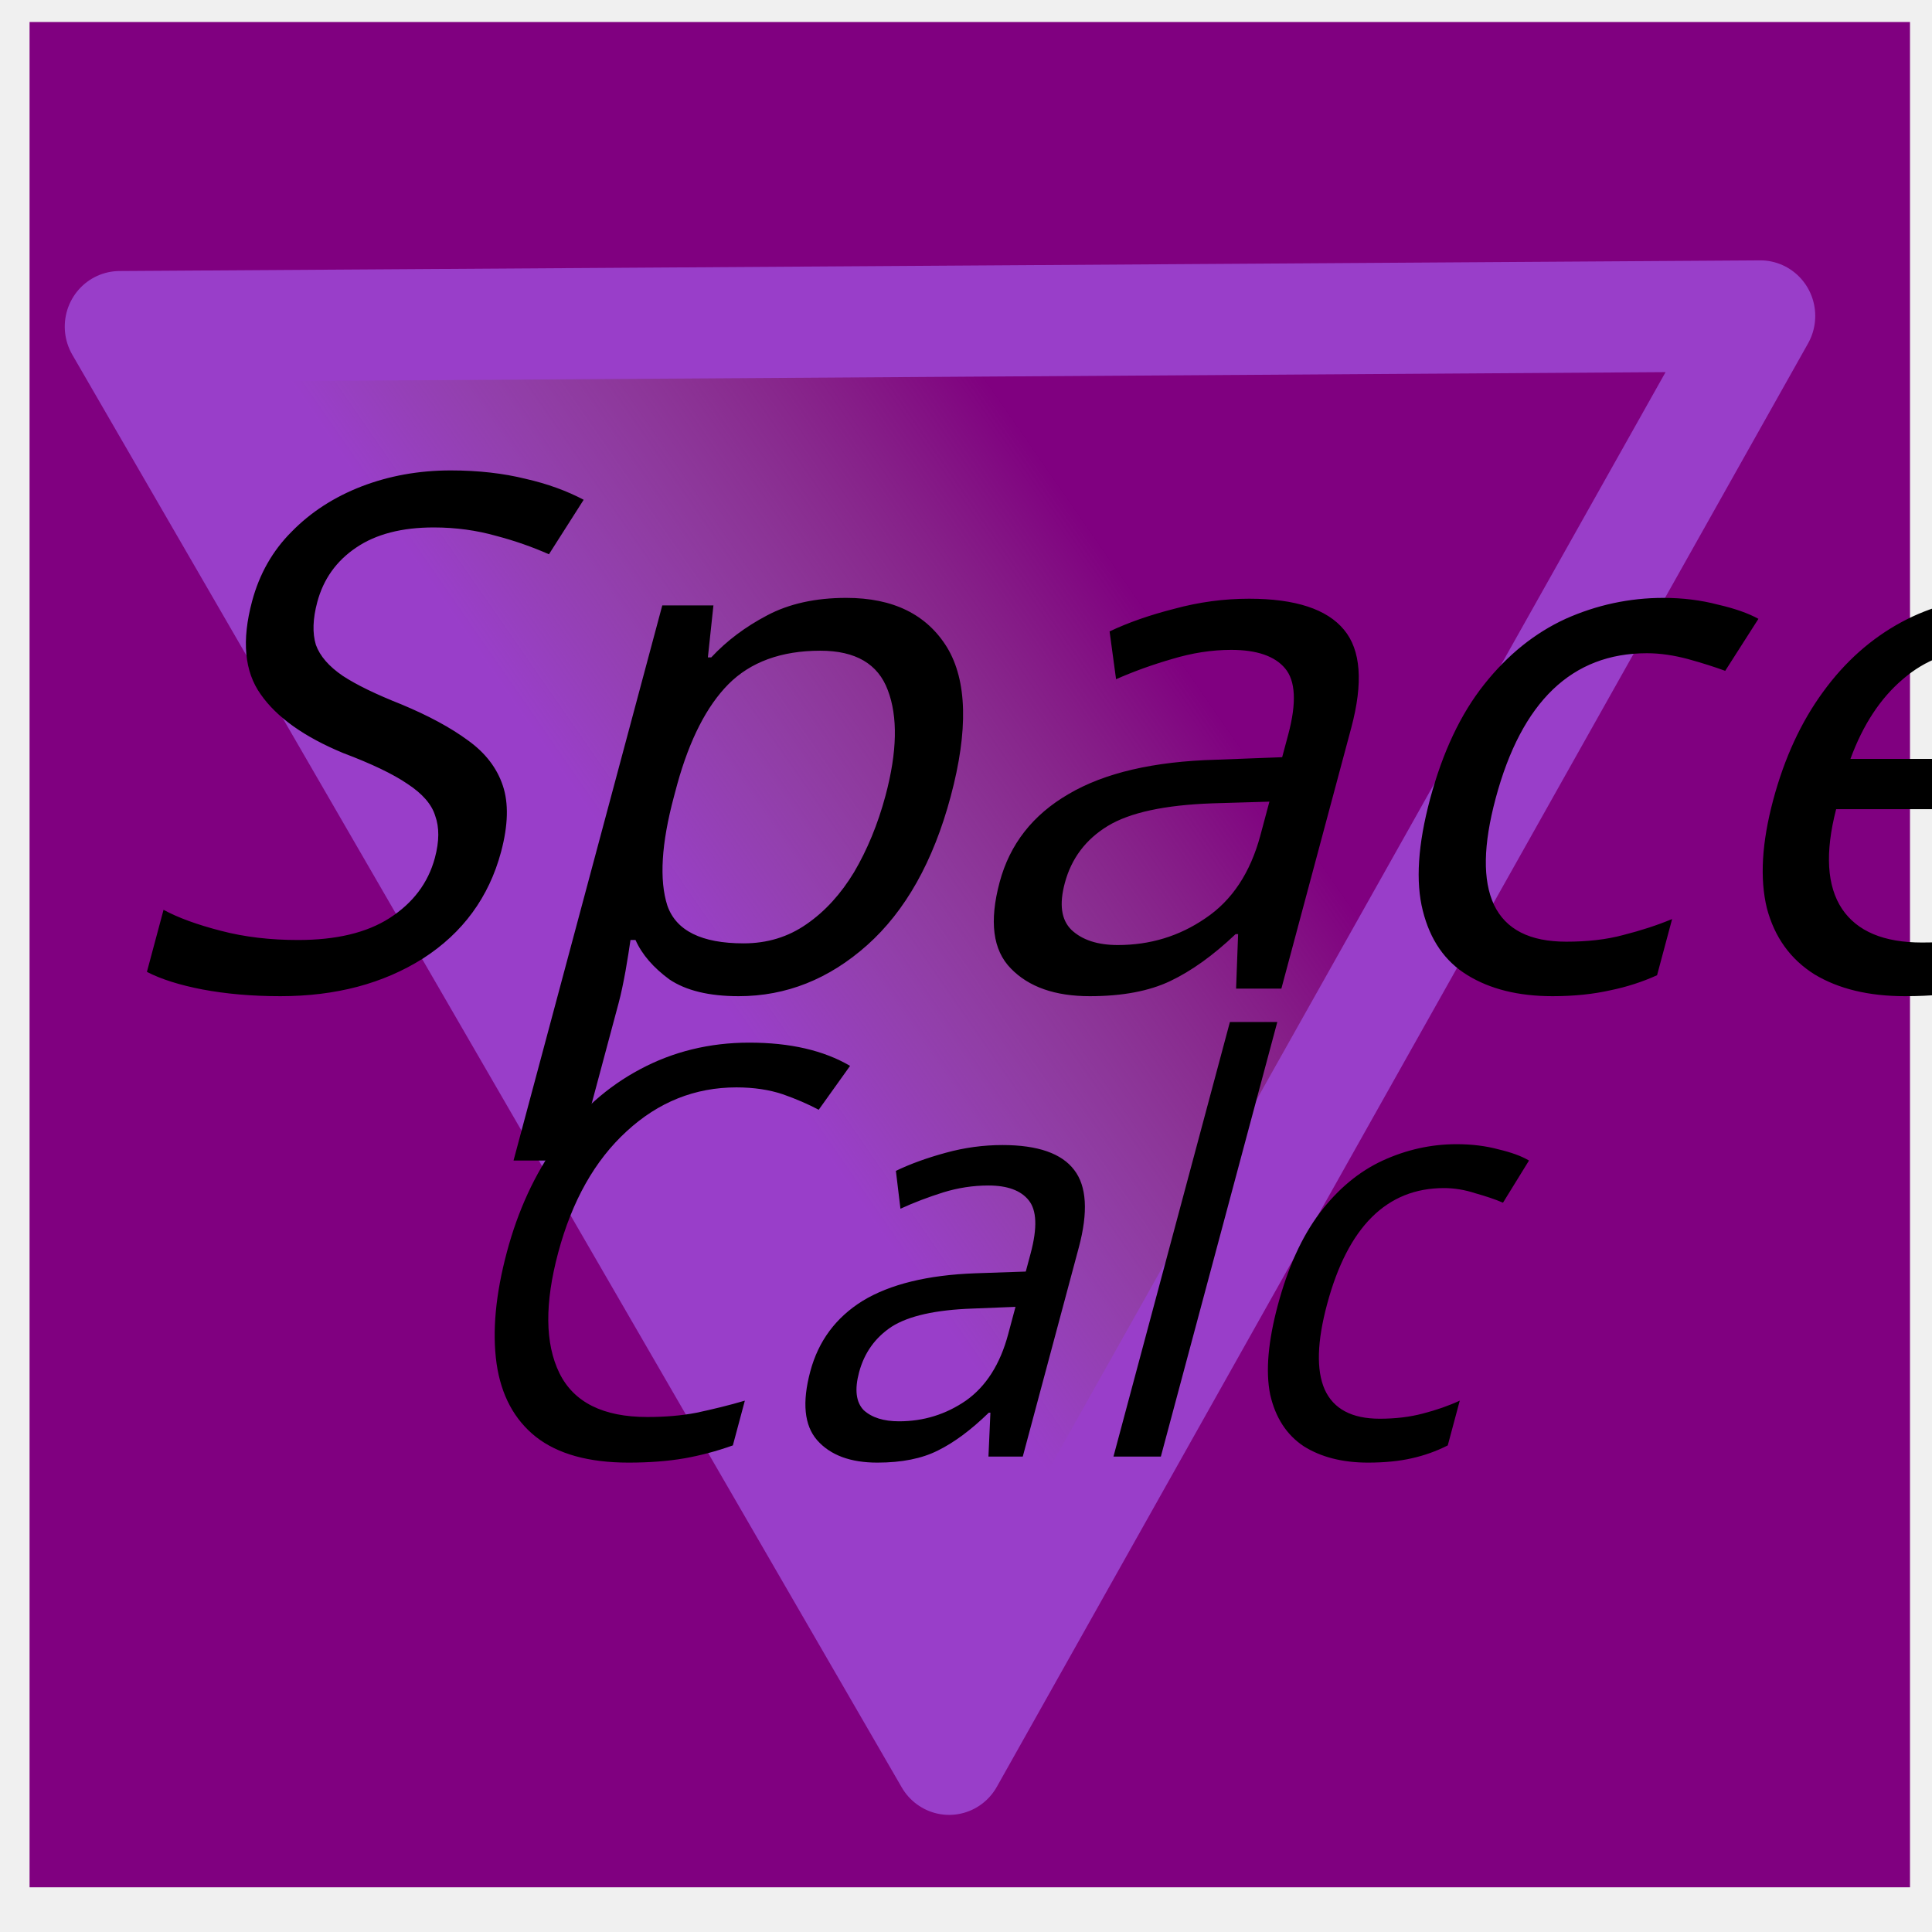
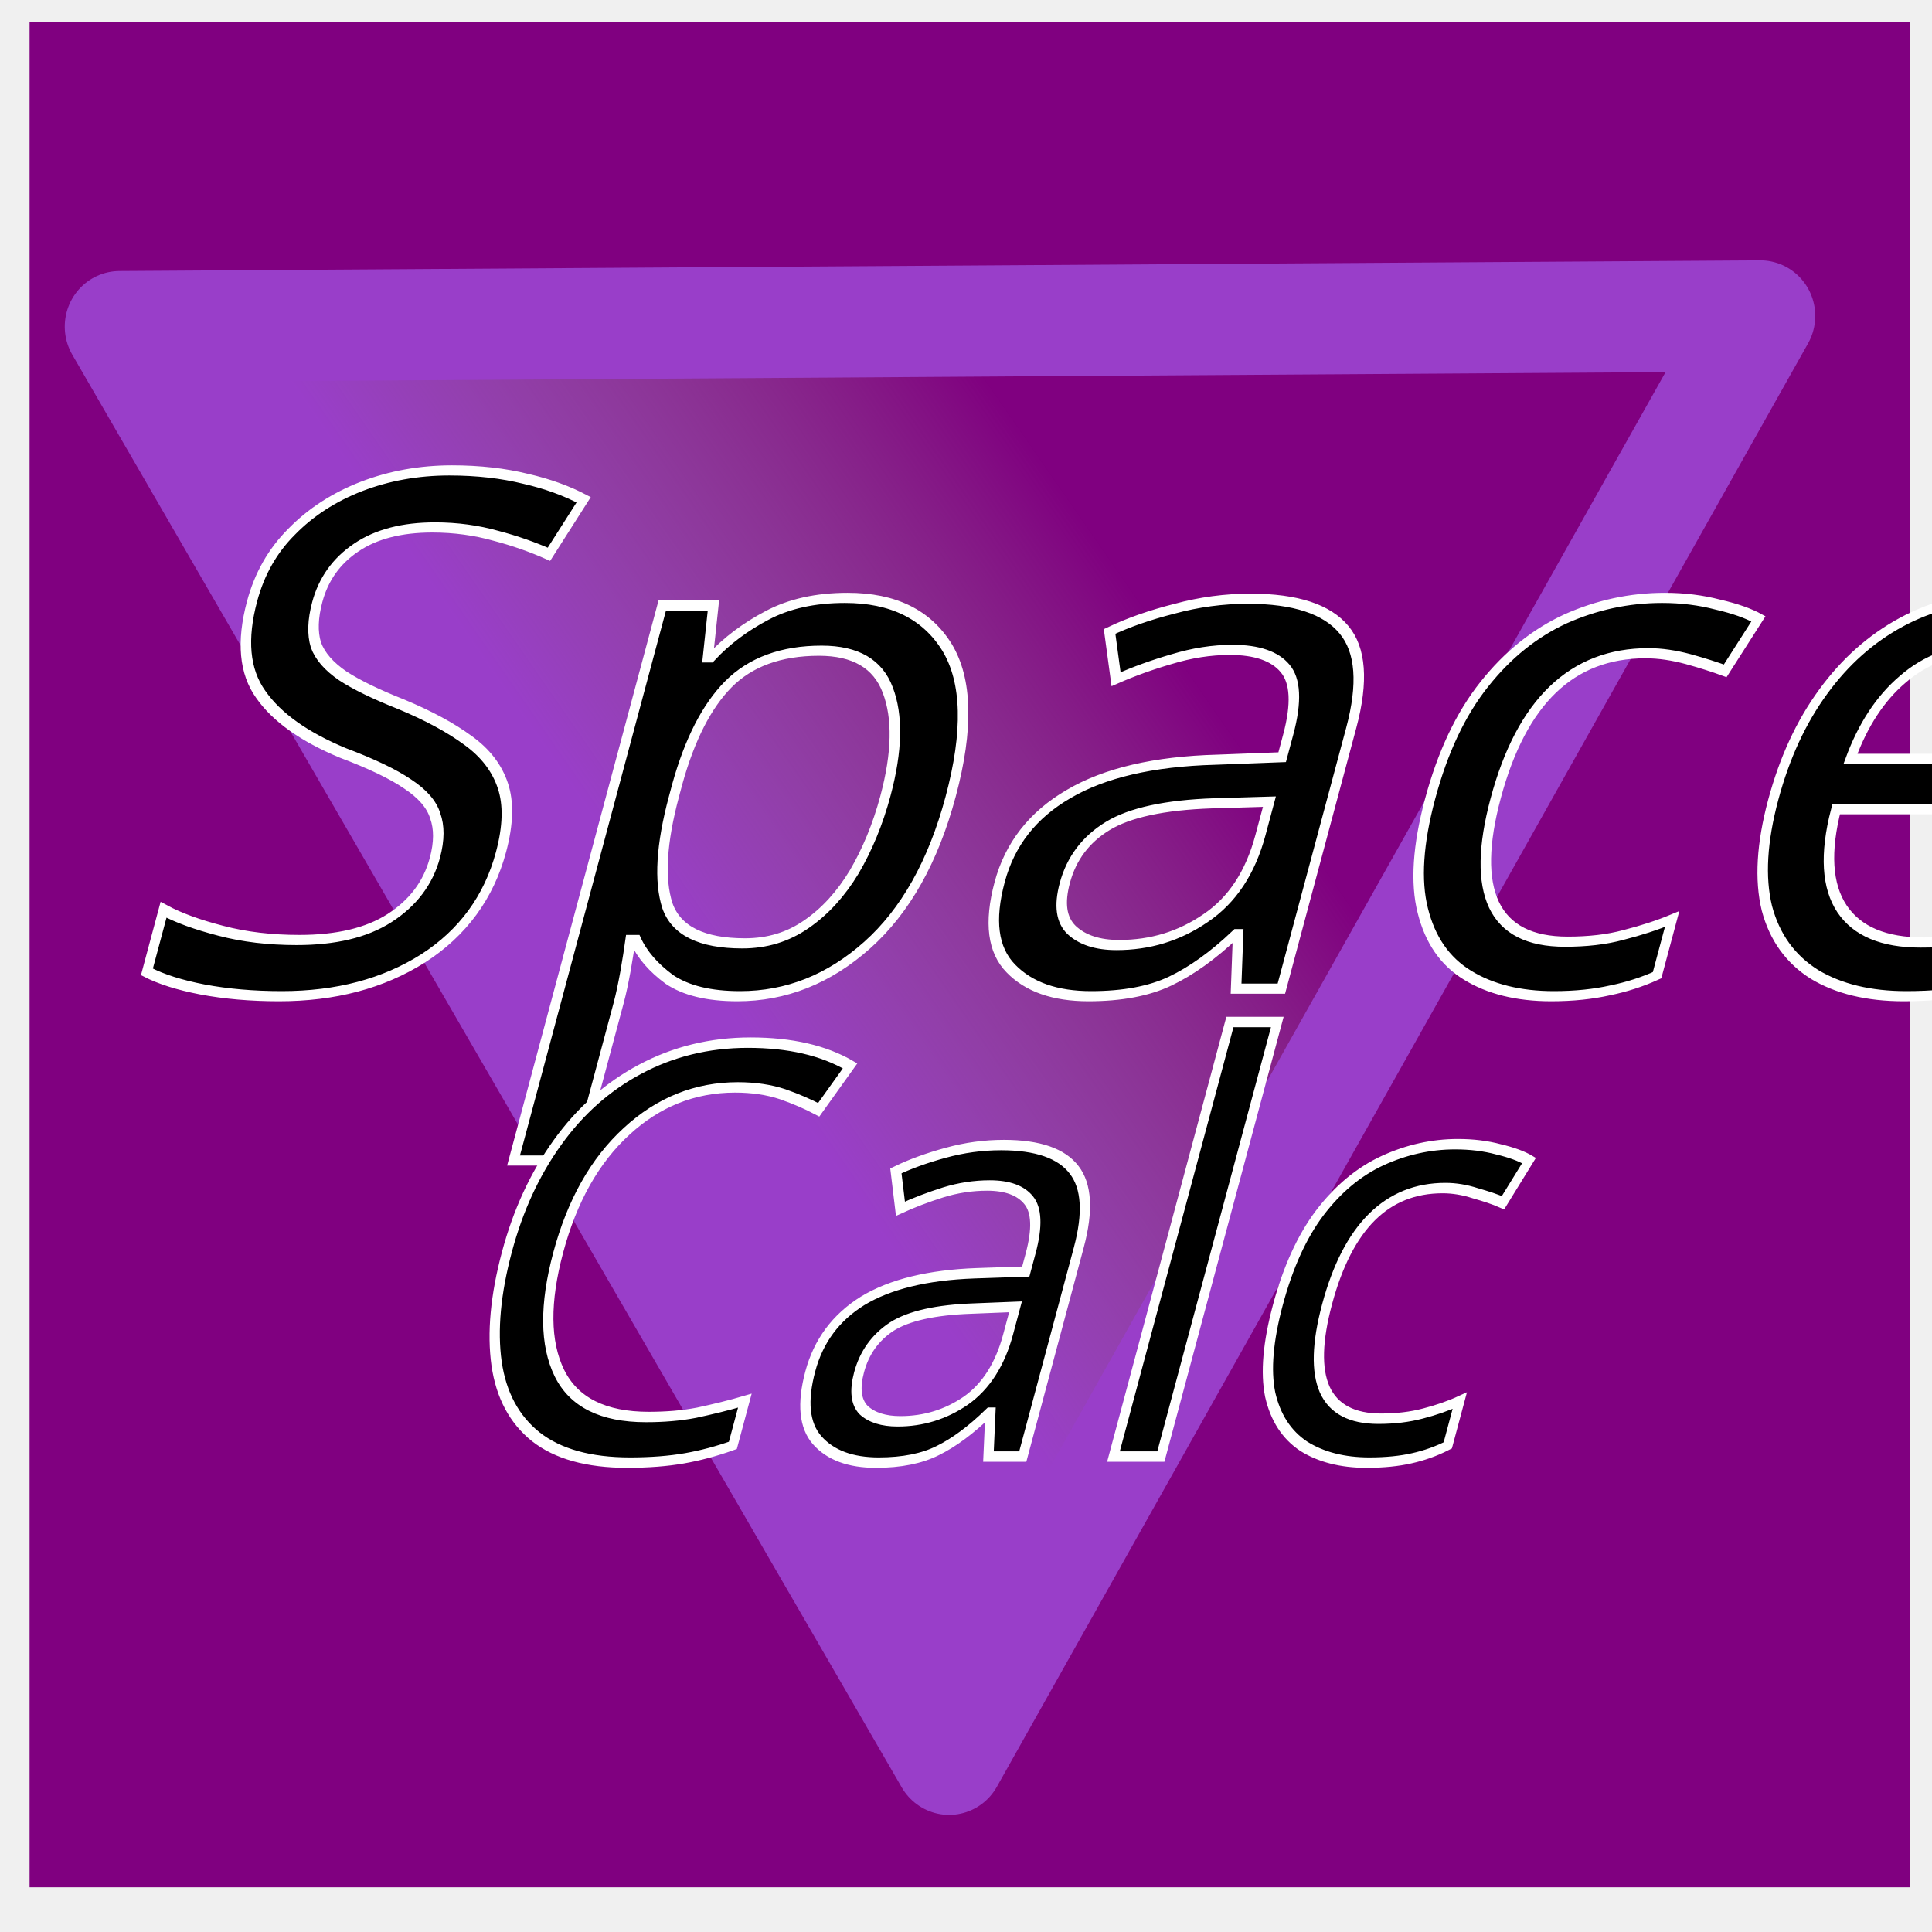
<svg xmlns="http://www.w3.org/2000/svg" xmlns:xlink="http://www.w3.org/1999/xlink" width="36px" height="36px" viewBox="0 0 36 36" version="1.1" id="SVGRoot">
  <defs id="defs4485">
    <linearGradient id="linearGradient5050">
      <stop style="stop-color:#993ec9;stop-opacity:1" offset="0" id="stop5046" />
      <stop style="stop-color:#999999;stop-opacity:0;" offset="1" id="stop5048" />
    </linearGradient>
    <linearGradient xlink:href="#linearGradient5050" id="linearGradient5052" x1="12.481" y1="15.013" x2="14.281" y2="8.817" gradientUnits="userSpaceOnUse" />
  </defs>
  <g id="layer1">
    <rect style="fill:#800080;fill-opacity:1;stroke:none;stroke-width:0.976;stroke-linecap:round;stroke-linejoin:round;stroke-miterlimit:4;stroke-dasharray:none;stroke-opacity:1" id="rect5066" width="35.039" height="34.757" x="0.551" y="0.41" />
    <path style="fill:url(#linearGradient5052);fill-opacity:1;stroke:#993ec9;stroke-width:1.24;stroke-linecap:square;stroke-linejoin:round;stroke-miterlimit:4;stroke-dasharray:none;stroke-opacity:1;paint-order:markers fill stroke" id="path5044" d="M 18.281,19.547 9.626,16.247 0.971,12.947 8.156,7.102 15.342,1.256 16.811,10.401 Z" transform="matrix(1.286798,1.045679,-1.033163,1.302386,14.35671,-11.7915)" />
-     <text xml:space="preserve" style="font-style:normal;font-variant:normal;font-weight:normal;font-stretch:normal;font-size:35px;line-height:125%;font-family:Tunga;-inkscape-font-specification:Tunga;letter-spacing:0px;word-spacing:0px;fill:#000000;fill-opacity:1;stroke:none;stroke-width:1px;stroke-linecap:butt;stroke-linejoin:miter;stroke-opacity:1" x="6.902" y="18.422" id="text5056" transform="skewX(-15)">
-       <tspan id="tspan5054" x="6.902" y="18.422" style="font-style:normal;font-variant:normal;font-weight:normal;font-stretch:normal;font-size:13.333px;font-family:Tunga;-inkscape-font-specification:Tunga">Space</tspan>
+     <text xml:space="preserve" style="font-style:normal;font-variant:normal;font-weight:normal;font-stretch:normal;font-size:35px;line-height:125%;font-family:Tunga;-inkscape-font-specification:Tunga;letter-spacing:0px;word-spacing:0px;fill:#000000;fill-opacity:1;stroke:#ffffff;stroke-width:0.189;stroke-linecap:butt;stroke-linejoin:miter;stroke-opacity:1;stroke-miterlimit:4;stroke-dasharray:none" x="6.902" y="18.422" id="text5056" transform="skewX(-15)">
+       <tspan id="tspan5054" x="6.902" y="18.422" style="font-style:normal;font-variant:normal;font-weight:normal;font-stretch:normal;font-size:13.333px;font-family:Tunga;-inkscape-font-specification:Tunga;stroke:#ffffff;stroke-opacity:1;stroke-width:0.189;stroke-miterlimit:4;stroke-dasharray:none">Space</tspan>
    </text>
-     <text xml:space="preserve" style="font-style:normal;font-weight:normal;font-size:34.102px;line-height:125%;font-family:Sans;letter-spacing:0px;word-spacing:0px;fill:#000000;fill-opacity:1;stroke:none;stroke-width:0.974px;stroke-linecap:butt;stroke-linejoin:miter;stroke-opacity:1" x="15.469" y="26.445" id="text5060" transform="matrix(0.9743522,0,-0.2750024,1.026323,0,0)">
-       <tspan id="tspan5058" x="15.469" y="26.445" style="font-style:normal;font-variant:normal;font-weight:normal;font-stretch:normal;font-size:10.393px;font-family:Tunga;-inkscape-font-specification:Tunga;stroke-width:0.974px">Calc</tspan>
+     <text xml:space="preserve" style="font-style:normal;font-weight:normal;font-size:34.102px;line-height:125%;font-family:Sans;letter-spacing:0px;word-spacing:0px;fill:#000000;fill-opacity:1;stroke:#ffffff;stroke-width:0.189;stroke-linecap:butt;stroke-linejoin:miter;stroke-opacity:1;stroke-miterlimit:4;stroke-dasharray:none" x="15.469" y="26.445" id="text5060" transform="matrix(0.9743522,0,-0.2750024,1.026323,0,0)">
+       <tspan id="tspan5058" x="15.469" y="26.445" style="font-style:normal;font-variant:normal;font-weight:normal;font-stretch:normal;font-size:10.393px;font-family:Tunga;-inkscape-font-specification:Tunga;stroke-width:0.189;stroke:#ffffff;stroke-opacity:1;stroke-miterlimit:4;stroke-dasharray:none">Calc</tspan>
    </text>
  </g>
</svg>
